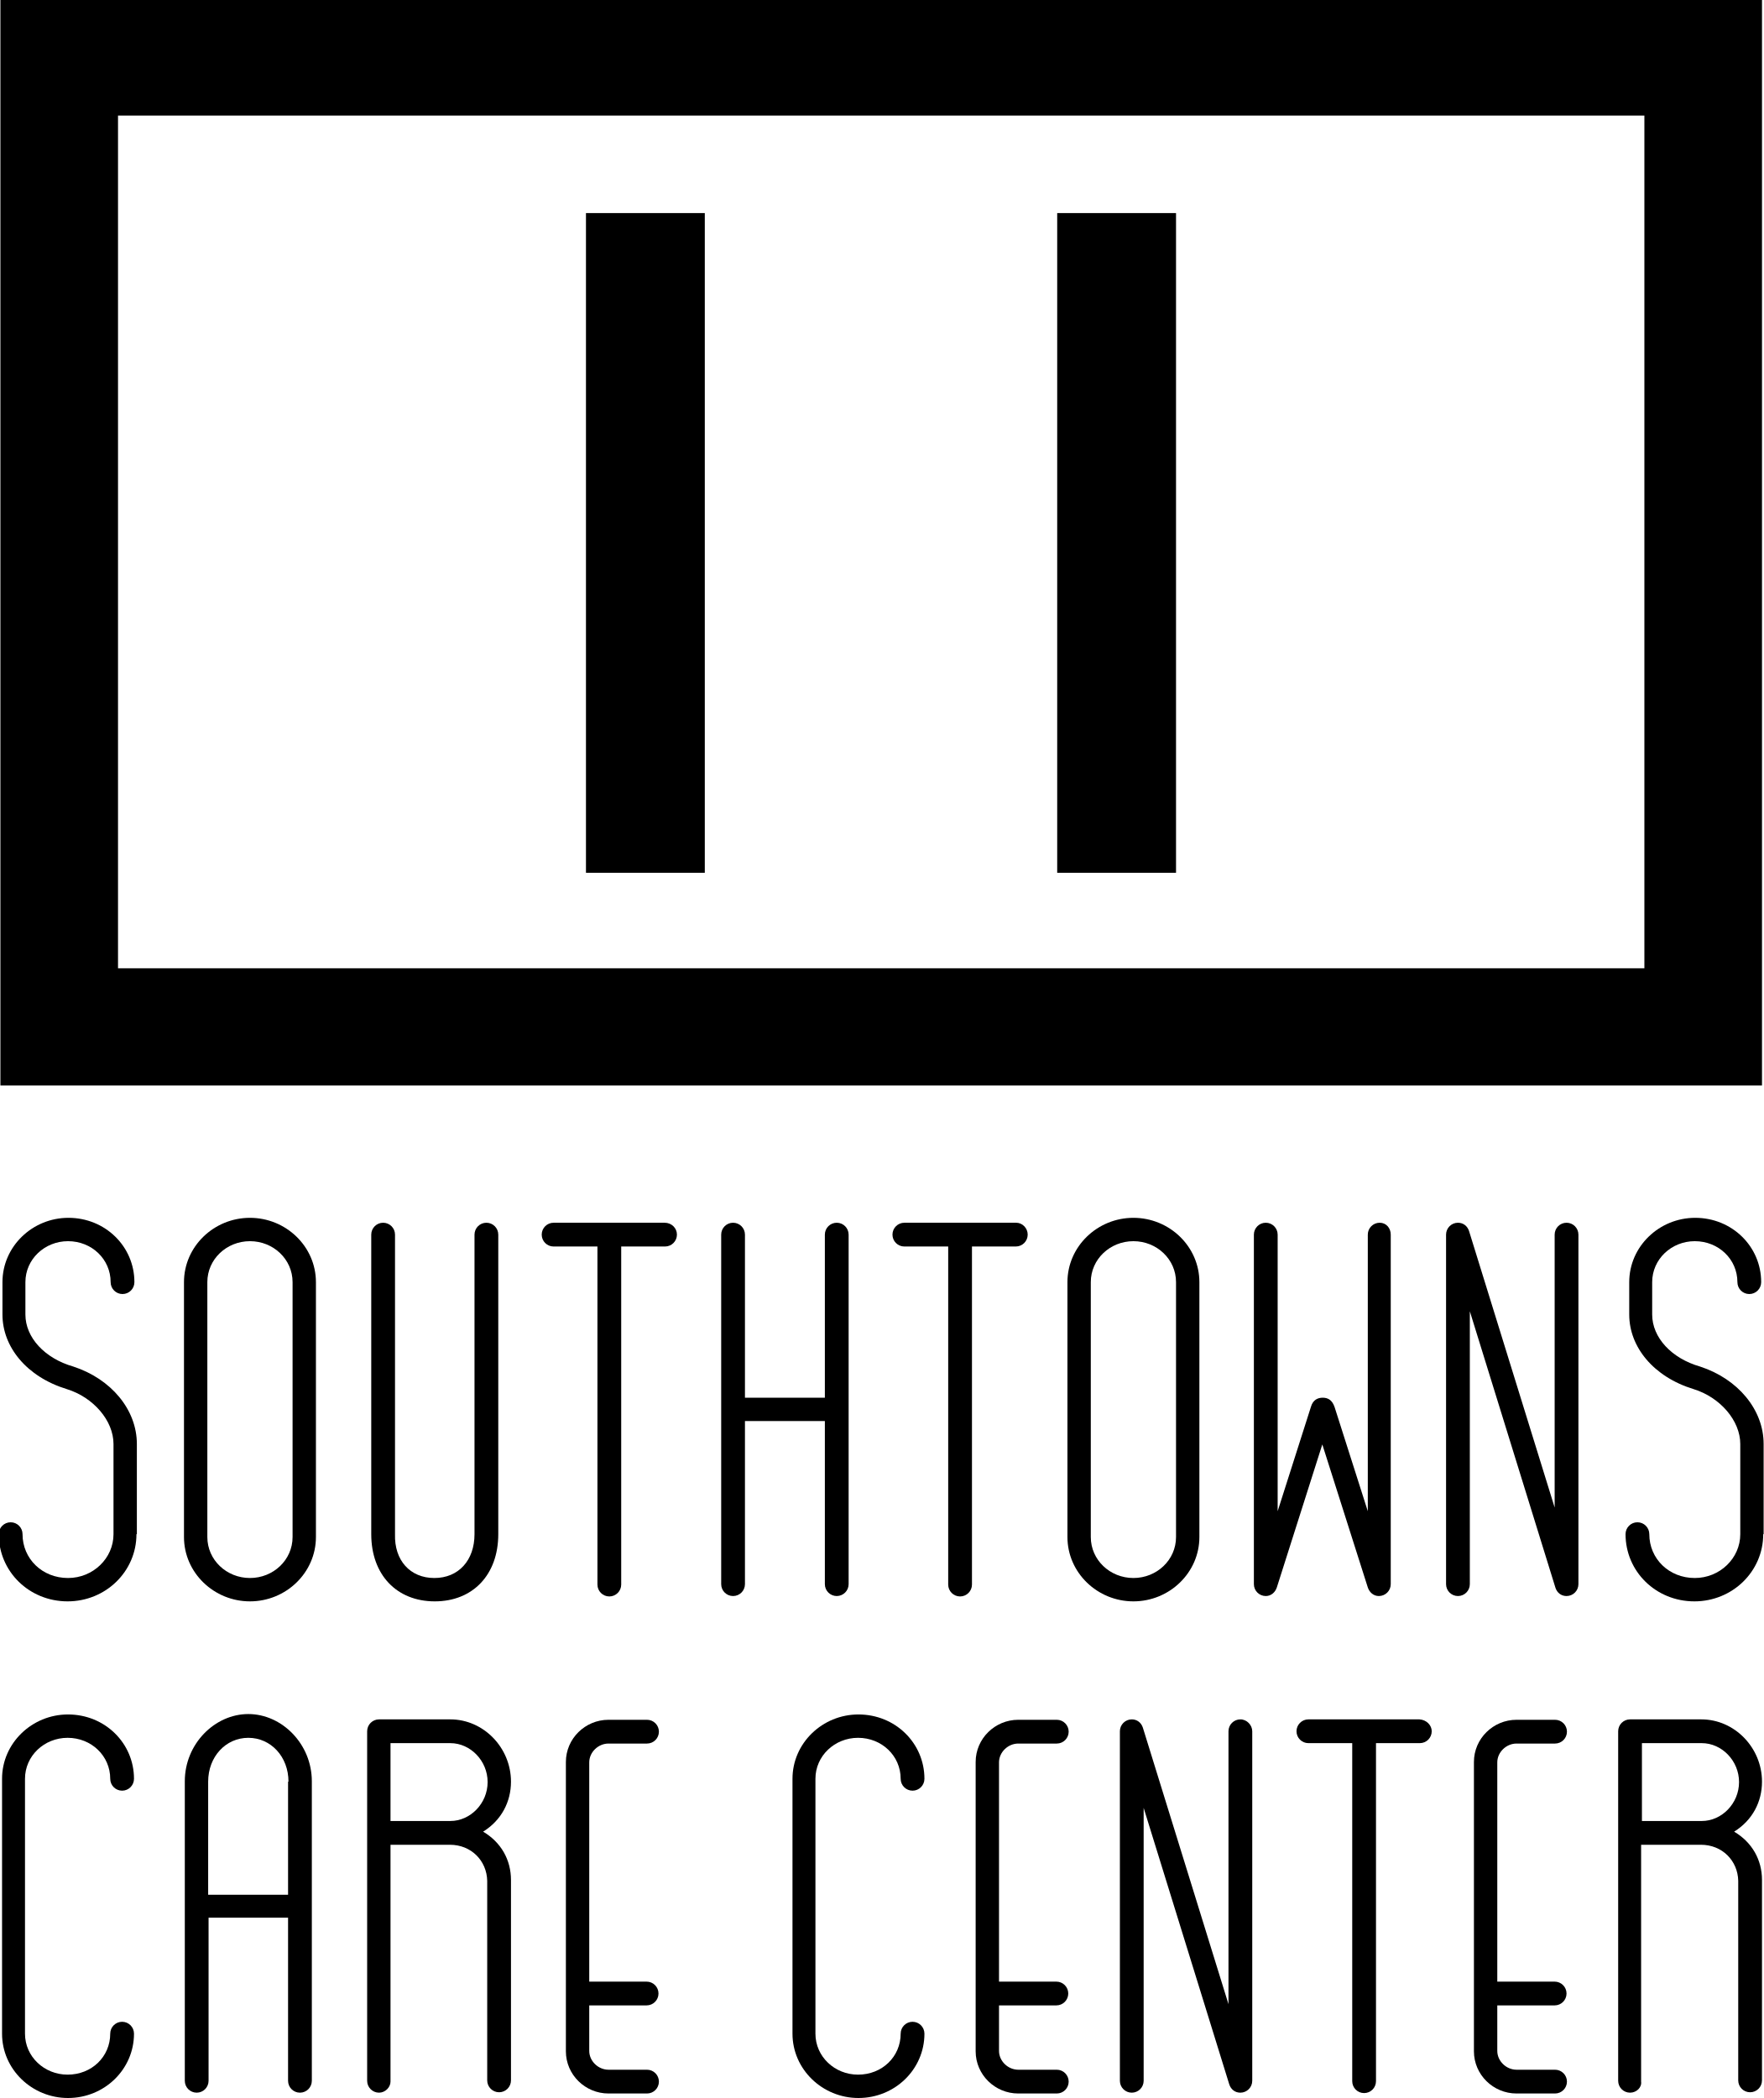
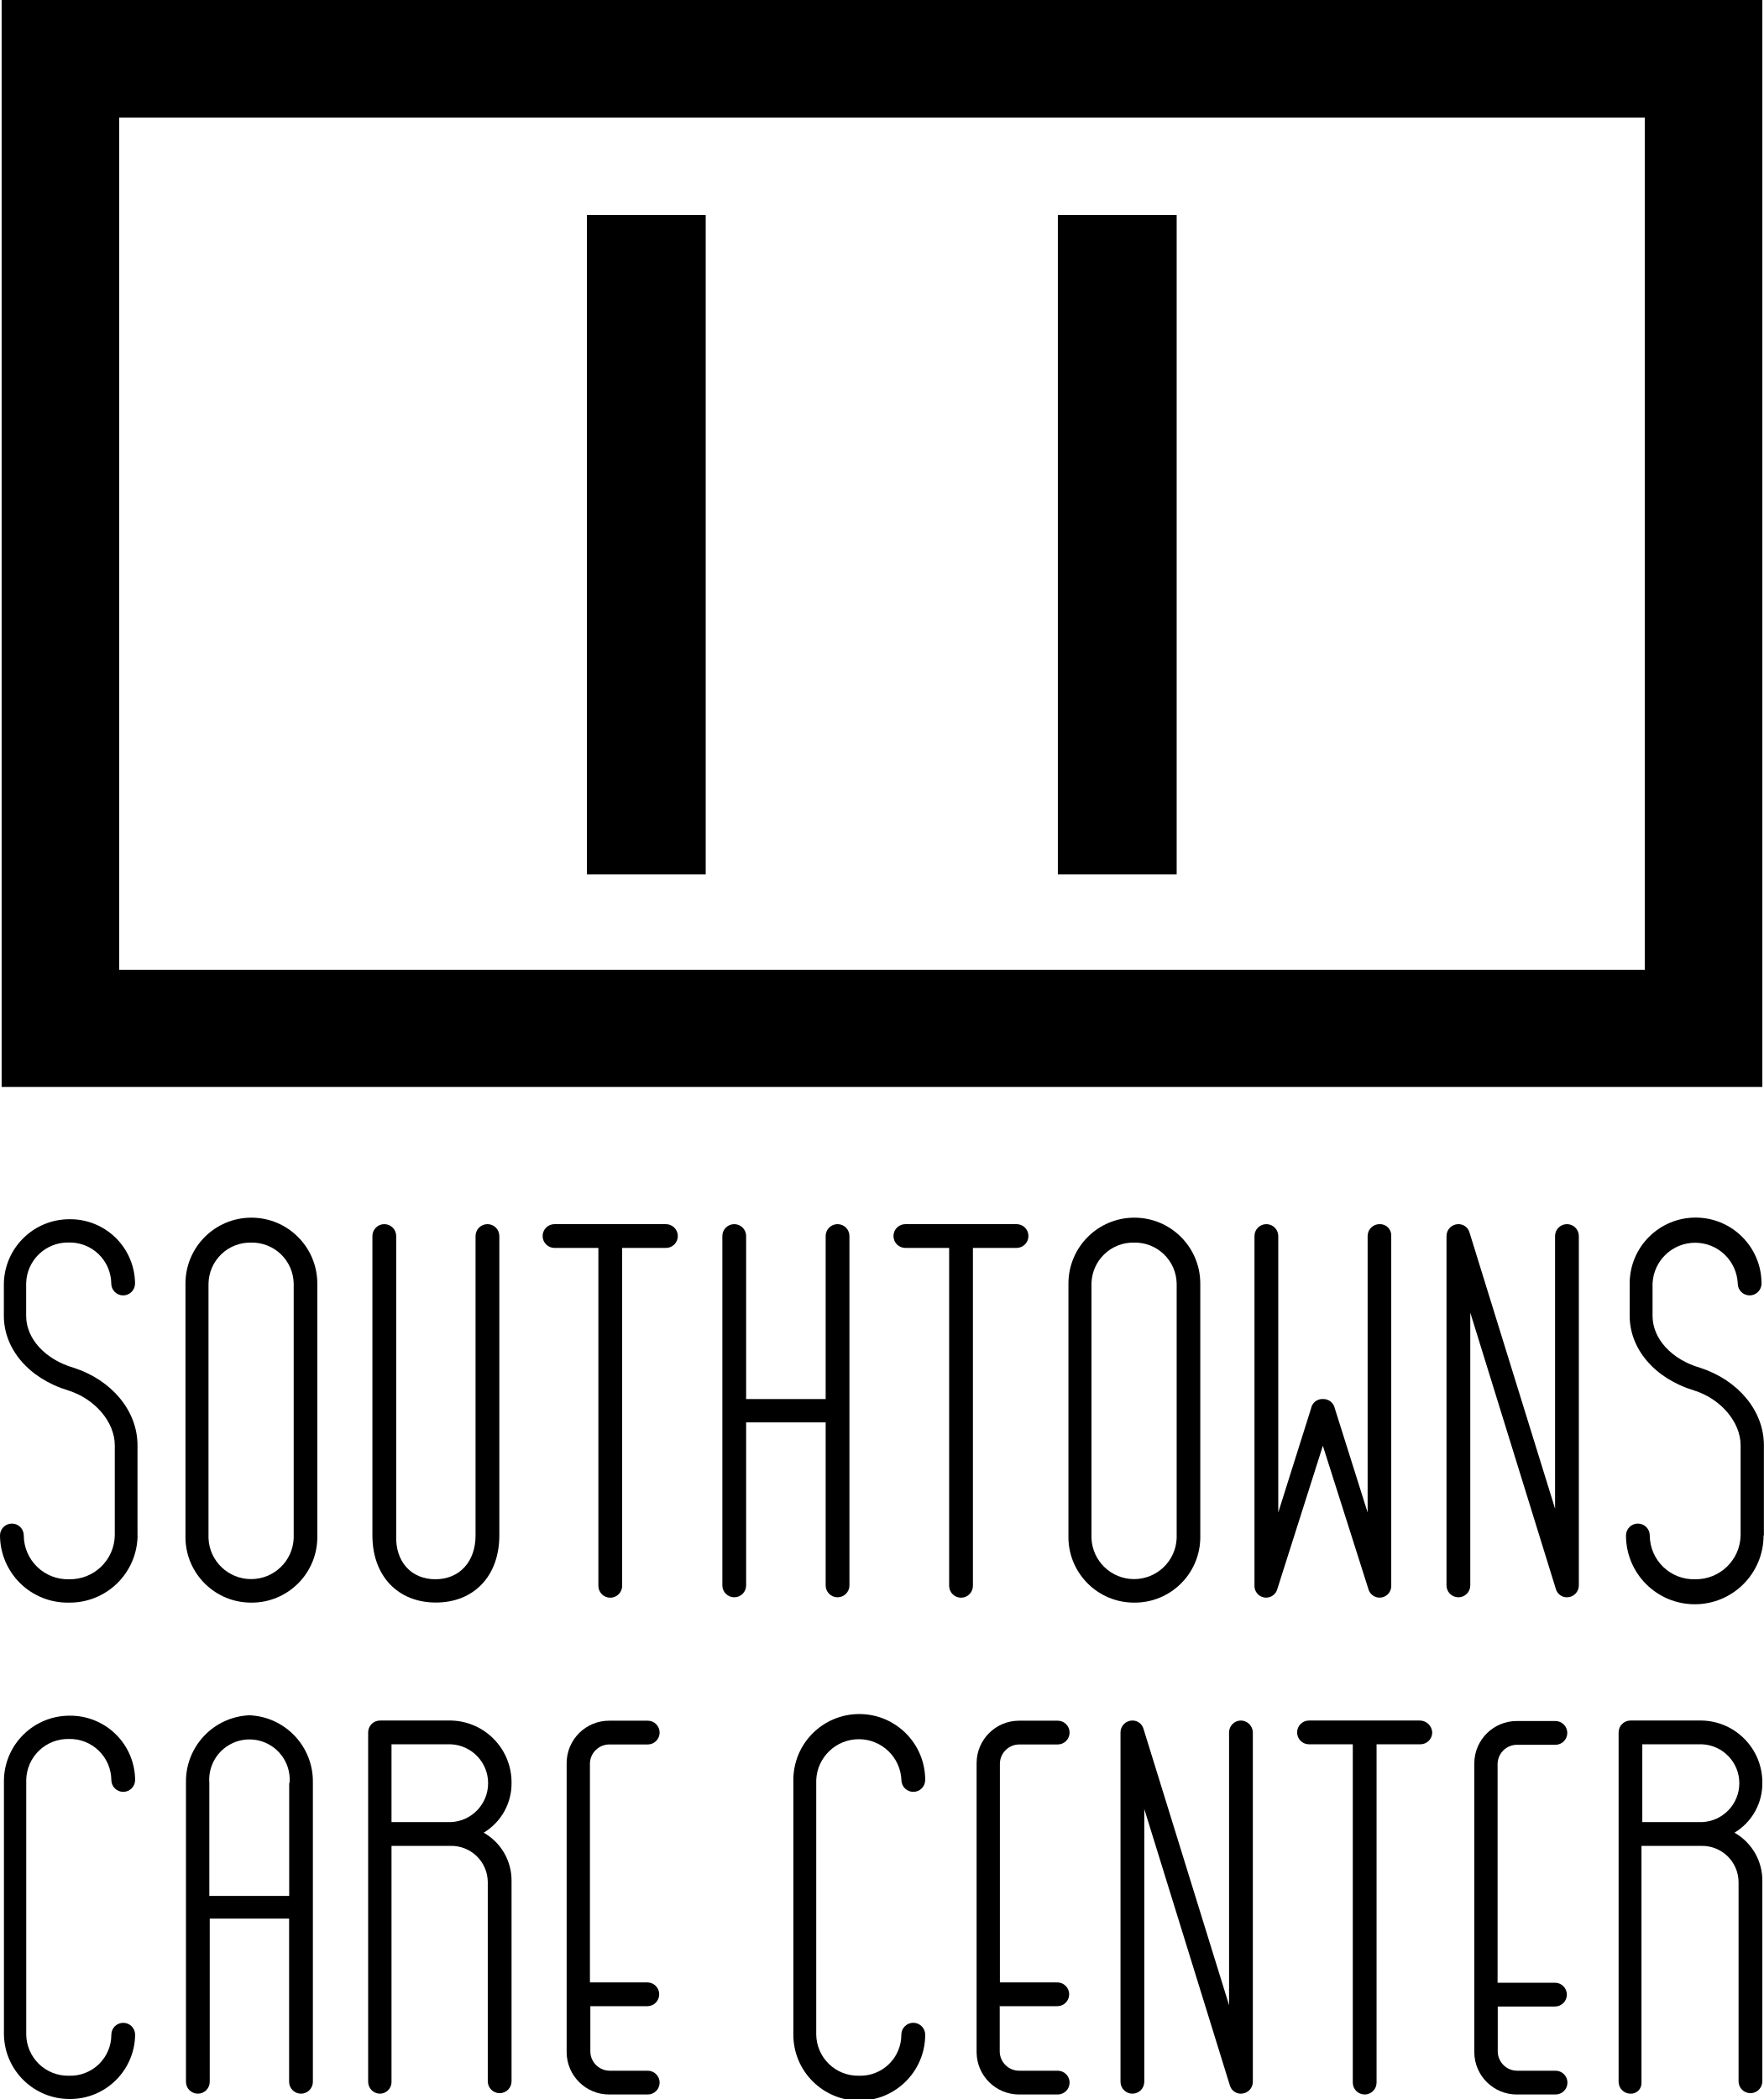
- <svg xmlns="http://www.w3.org/2000/svg" version="1.1" id="Layer_1" x="0px" y="0px" viewBox="0 0 430.3 512" enable-background="new 0 0 430.3 512" xml:space="preserve">
-   <g>
-     <g>
-       <path d="M33.3,374.4c0,9.1-7.5,16.4-16.8,16.4c-9.4,0-16.8-7.3-16.8-16.4c0-1.6,1.3-2.9,2.9-2.9s2.9,1.3,2.9,2.9    c0,6,4.8,10.7,11.1,10.7c6.1,0,11.1-4.8,11.1-10.7v-22c0-5.7-4.9-11.4-11.4-13.4c-9.8-3-15.7-10.3-15.7-18.2v-7.9    c0-8.7,7.3-15.7,16.1-15.7c9,0,16.1,7,16.1,15.7c0,1.6-1.3,2.9-2.9,2.9s-2.9-1.3-2.9-2.9c0-5.6-4.6-10-10.4-10    c-5.7,0-10.4,4.4-10.4,10v7.9c0,5.6,4.7,10.7,11.7,12.7c9.2,3,15.5,10.5,15.5,18.9V374.4z" />
-       <path d="M61,390.8c-8.8,0-16.1-7-16.1-15.7v-62.2c0-8.7,7.3-15.7,16.1-15.7s16.1,7,16.1,15.7v62.2C77.1,383.8,69.8,390.8,61,390.8    z M61,302.9c-5.7,0-10.4,4.4-10.4,10v62.2c0,5.6,4.7,10,10.4,10s10.4-4.4,10.4-10v-62.2C71.4,307.3,66.7,302.9,61,302.9z" />
-       <path d="M106,385.1c5.9,0,9.8-4.3,9.8-10.7v-73.1c0-1.6,1.3-2.9,2.9-2.9c1.6,0,2.9,1.3,2.9,2.9v73.1c0,9.9-6.2,16.4-15.5,16.4    s-15.5-6.5-15.5-16.4v-73.1c0-1.6,1.3-2.9,2.9-2.9c1.6,0,2.9,1.3,2.9,2.9v73.1C96.2,380.8,100.1,385.1,106,385.1z" />
-       <path d="M165.2,301.3c0,1.6-1.3,2.9-2.9,2.9h-10.7v82.5c0,1.6-1.3,2.9-2.9,2.9c-1.6,0-2.9-1.3-2.9-2.9v-82.5h-10.7    c-1.6,0-2.9-1.3-2.9-2.9s1.3-2.9,2.9-2.9h27.1C163.9,298.4,165.2,299.7,165.2,301.3z" />
-       <path d="M201.3,341.1v-39.8c0-1.6,1.3-2.9,2.9-2.9c1.6,0,2.9,1.3,2.9,2.9v85.3c0,1.6-1.3,2.9-2.9,2.9c-1.6,0-2.9-1.3-2.9-2.9    v-39.8h-19.5v39.8c0,1.6-1.3,2.9-2.9,2.9s-2.9-1.3-2.9-2.9v-85.3c0-1.6,1.3-2.9,2.9-2.9s2.9,1.3,2.9,2.9v39.8H201.3z" />
-       <path d="M250.8,301.3c0,1.6-1.3,2.9-2.9,2.9h-10.7v82.5c0,1.6-1.3,2.9-2.9,2.9s-2.9-1.3-2.9-2.9v-82.5h-10.7    c-1.6,0-2.9-1.3-2.9-2.9s1.3-2.9,2.9-2.9H248C249.5,298.4,250.8,299.7,250.8,301.3z" />
-       <path d="M276.6,390.8c-8.8,0-16.1-7-16.1-15.7v-62.2c0-8.7,7.3-15.7,16.1-15.7s16.1,7,16.1,15.7v62.2    C292.7,383.8,285.4,390.8,276.6,390.8z M276.6,302.9c-5.7,0-10.4,4.4-10.4,10v62.2c0,5.6,4.7,10,10.4,10c5.7,0,10.4-4.4,10.4-10    v-62.2C287,307.3,282.3,302.9,276.6,302.9z" />
-       <path d="M339.4,301.3v85.3c0,1.6-1.3,2.9-2.9,2.9c-1.3,0-2.3-0.9-2.7-2.1l-11.1-34.9l-11.1,34.9c-0.4,1.2-1.4,2.1-2.7,2.1    c-1.6,0-2.9-1.3-2.9-2.9v-85.3c0-1.6,1.3-2.9,2.9-2.9s2.9,1.3,2.9,2.9v67.5l8.1-25.4c0.5-1.8,1.7-2.3,2.9-2.3    c1.2,0,2.3,0.5,2.9,2.3l8.1,25.4v-67.5c0-1.6,1.3-2.9,2.9-2.9S339.4,299.7,339.4,301.3z" />
-       <path d="M385.2,301.3v85.3c0,1.6-1.3,2.9-2.9,2.9c-1.3,0-2.3-0.8-2.7-2L358.7,320v66.6c0,1.6-1.3,2.9-2.9,2.9s-2.9-1.3-2.9-2.9    v-85.3c0-1.6,1.3-2.9,2.9-2.9c1.3,0,2.3,0.8,2.7,2l20.9,67.5v-66.6c0-1.6,1.3-2.9,2.9-2.9C383.9,298.4,385.2,299.7,385.2,301.3z" />
-       <path d="M430.3,374.4c0,9.1-7.5,16.4-16.8,16.4c-9.4,0-16.8-7.3-16.8-16.4c0-1.6,1.3-2.9,2.9-2.9c1.6,0,2.9,1.3,2.9,2.9    c0,6,4.8,10.7,11.1,10.7c6.1,0,11.1-4.8,11.1-10.7v-22c0-5.7-4.9-11.4-11.4-13.4c-9.8-3-15.7-10.3-15.7-18.2v-7.9    c0-8.7,7.3-15.7,16.1-15.7c9,0,16.1,7,16.1,15.7c0,1.6-1.3,2.9-2.9,2.9s-2.9-1.3-2.9-2.9c0-5.6-4.6-10-10.4-10    c-5.7,0-10.4,4.4-10.4,10v7.9c0,5.6,4.7,10.7,11.7,12.7c9.2,3,15.5,10.5,15.5,18.9V374.4z" />
-       <path d="M32.7,496.3c0,8.7-7.2,15.7-16.1,15.7c-8.8,0-16.1-7-16.1-15.7v-62.2c0-8.7,7.3-15.7,16.1-15.7c9,0,16.1,7,16.1,15.7    c0,1.6-1.3,2.9-2.9,2.9s-2.9-1.3-2.9-2.9c0-5.6-4.6-10-10.4-10c-5.7,0-10.4,4.4-10.4,10v62.2c0,5.6,4.7,10,10.4,10    c5.9,0,10.4-4.4,10.4-10c0-1.6,1.3-2.9,2.9-2.9S32.7,494.7,32.7,496.3z" />
-       <path d="M48,510.7c-1.6,0-2.9-1.3-2.9-2.9v-73.1c0-9.1,7.3-16.4,15.5-16.4s15.5,7.3,15.5,16.4v73.1c0,1.6-1.3,2.9-2.9,2.9    c-1.6,0-2.9-1.3-2.9-2.9v-39.8H50.9v39.8C50.9,509.4,49.6,510.7,48,510.7z M70.4,434.8c0-6.1-4.3-10.7-9.8-10.7s-9.8,4.6-9.8,10.7    v27.6h19.5V434.8z" />
-       <path d="M92.5,510.7c-1.6,0-2.9-1.3-2.9-2.9v-85.3c0-1.6,1.3-2.9,2.9-2.9h17.4c8.1,0,14.8,6.9,14.8,15.2c0,4.9-2.3,9.4-6.8,12.2    c4.4,2.6,6.8,6.9,6.8,11.8v48.9c0,1.6-1.3,2.9-2.9,2.9c-1.6,0-2.9-1.3-2.9-2.9V459c-0.1-4.9-3.9-8.8-9.1-8.8H95.3v57.8    C95.3,509.4,94,510.7,92.5,510.7z M95.3,444.4h14.6c4.9,0,9.1-4.3,9.1-9.5c0-5.2-4.2-9.5-9.1-9.5H95.3V444.4z" />
-       <path d="M143.8,489.2v11.3c0,2.5,2.2,4.6,4.7,4.6h9.4c1.6,0,2.9,1.3,2.9,2.9s-1.3,2.9-2.9,2.9h-9.4c-5.7,0-10.4-4.6-10.4-10.3V430    c0-5.7,4.7-10.3,10.4-10.3h9.4c1.6,0,2.9,1.3,2.9,2.9s-1.3,2.9-2.9,2.9h-9.4c-2.5,0-4.7,2.1-4.7,4.6v53.5h14    c1.6,0,2.9,1.3,2.9,2.9s-1.3,2.9-2.9,2.9H143.8z" />
-       <path d="M225.6,496.3c0,8.7-7.2,15.7-16.1,15.7c-8.8,0-16.1-7-16.1-15.7v-62.2c0-8.7,7.3-15.7,16.1-15.7c9,0,16.1,7,16.1,15.7    c0,1.6-1.3,2.9-2.9,2.9c-1.6,0-2.9-1.3-2.9-2.9c0-5.6-4.6-10-10.4-10c-5.7,0-10.4,4.4-10.4,10v62.2c0,5.6,4.7,10,10.4,10    c5.9,0,10.4-4.4,10.4-10c0-1.6,1.3-2.9,2.9-2.9C224.3,493.4,225.6,494.7,225.6,496.3z" />
-       <path d="M243.8,489.2v11.3c0,2.5,2.2,4.6,4.7,4.6h9.4c1.6,0,2.9,1.3,2.9,2.9s-1.3,2.9-2.9,2.9h-9.4c-5.7,0-10.4-4.6-10.4-10.3V430    c0-5.7,4.7-10.3,10.4-10.3h9.4c1.6,0,2.9,1.3,2.9,2.9s-1.3,2.9-2.9,2.9h-9.4c-2.5,0-4.7,2.1-4.7,4.6v53.5h14    c1.6,0,2.9,1.3,2.9,2.9s-1.3,2.9-2.9,2.9H243.8z" />
-       <path d="M305.6,422.5v85.3c0,1.6-1.3,2.9-2.9,2.9c-1.3,0-2.3-0.8-2.7-2l-20.9-67.5v66.6c0,1.6-1.3,2.9-2.9,2.9s-2.9-1.3-2.9-2.9    v-85.3c0-1.6,1.3-2.9,2.9-2.9c1.3,0,2.3,0.8,2.7,2l20.9,67.5v-66.6c0-1.6,1.3-2.9,2.9-2.9S305.6,421,305.6,422.5z" />
-       <path d="M349.4,422.5c0,1.6-1.3,2.9-2.9,2.9h-10.7v82.5c0,1.6-1.3,2.9-2.9,2.9c-1.6,0-2.9-1.3-2.9-2.9v-82.5h-10.7    c-1.6,0-2.9-1.3-2.9-2.9s1.3-2.9,2.9-2.9h27.1C348.1,419.7,349.4,421,349.4,422.5z" />
-       <path d="M365.4,489.2v11.3c0,2.5,2.2,4.6,4.7,4.6h9.4c1.6,0,2.9,1.3,2.9,2.9s-1.3,2.9-2.9,2.9h-9.4c-5.7,0-10.4-4.6-10.4-10.3V430    c0-5.7,4.7-10.3,10.4-10.3h9.4c1.6,0,2.9,1.3,2.9,2.9s-1.3,2.9-2.9,2.9h-9.4c-2.5,0-4.7,2.1-4.7,4.6v53.5h14    c1.6,0,2.9,1.3,2.9,2.9s-1.3,2.9-2.9,2.9H365.4z" />
-       <path d="M397.8,510.7c-1.6,0-2.9-1.3-2.9-2.9v-85.3c0-1.6,1.3-2.9,2.9-2.9h17.4c8.1,0,14.8,6.9,14.8,15.2c0,4.9-2.3,9.4-6.8,12.2    c4.4,2.6,6.8,6.9,6.8,11.8v48.9c0,1.6-1.3,2.9-2.9,2.9s-2.9-1.3-2.9-2.9V459c-0.1-4.9-3.9-8.8-9.1-8.8h-14.6v57.8    C400.7,509.4,399.4,510.7,397.8,510.7z M400.7,444.4h14.6c4.9,0,9.1-4.3,9.1-9.5c0-5.2-4.2-9.5-9.1-9.5h-14.6V444.4z" />
-     </g>
-   </g>
-   <g>
-     <g>
-       <rect x="258" y="52" width="29" height="161" />
-       <rect x="143" y="52" width="29" height="161" />
-     </g>
-     <path d="M401.3,28.2v208.1H28.8V28.2H401.3 M430-0.5H0.1v265.4H430V-0.5L430-0.5z" />
-   </g>
+ <svg xmlns="http://www.w3.org/2000/svg" viewBox="0 0 215.14 256">
+   <path d="M16.78,187.27a8.27,8.27,0,0,1-8.39,8.19A8.24,8.24,0,0,1,0,187.27a1.45,1.45,0,0,1,2.9,0,5.37,5.37,0,0,0,5.54,5.34A5.46,5.46,0,0,0,14,187.27v-11c0-2.85-2.45-5.69-5.69-6.69-4.9-1.5-7.84-5.14-7.84-9.09v-3.95a8,8,0,0,1,8-7.84,7.9,7.9,0,0,1,8,7.84,1.45,1.45,0,0,1-2.9,0,5.06,5.06,0,0,0-5.19-5,5.09,5.09,0,0,0-5.19,5v3.95c0,2.8,2.35,5.34,5.84,6.34,4.6,1.5,7.74,5.24,7.74,9.44v11h0Z" transform="translate(0)" />
+   <path d="M30.62,195.46a8,8,0,0,1-8-7.84V156.55a8,8,0,0,1,16.08,0v31.07A8,8,0,0,1,30.62,195.46Zm0-43.91a5.09,5.09,0,0,0-5.19,5v31.07a5.2,5.2,0,0,0,10.39,0V156.55A5.09,5.09,0,0,0,30.62,151.55Z" transform="translate(0)" />
+   <path d="M53.1,192.61c2.95,0,4.9-2.15,4.9-5.34V150.75a1.45,1.45,0,0,1,2.9,0v36.51c0,4.95-3.1,8.19-7.74,8.19s-7.74-3.25-7.74-8.19V150.75a1.45,1.45,0,0,1,2.9,0v36.51C48.2,190.46,50.15,192.61,53.1,192.61Z" transform="translate(0)" />
+   <path d="M82.67,150.75a1.45,1.45,0,0,1-1.45,1.45H75.88v41.21a1.45,1.45,0,0,1-2.9,0V152.2H67.63a1.45,1.45,0,1,1,0-2.9H81.17A1.46,1.46,0,0,1,82.67,150.75Z" transform="translate(0)" />
+   <path d="M100.7,170.63V150.75a1.45,1.45,0,0,1,2.9,0v42.61a1.45,1.45,0,0,1-2.9,0V173.48H91v19.88a1.45,1.45,0,0,1-2.9,0V150.75a1.45,1.45,0,0,1,2.9,0v19.88h9.74Z" transform="translate(0)" />
+   <path d="M125.43,150.75A1.45,1.45,0,0,1,124,152.2h-5.34v41.21a1.45,1.45,0,0,1-2.9,0V152.2h-5.34a1.45,1.45,0,0,1,0-2.9H124A1.44,1.44,0,0,1,125.43,150.75Z" transform="translate(0)" />
+   <path d="M138.31,195.46a8,8,0,0,1-8-7.84V156.55a8,8,0,0,1,16.08,0v31.07A8,8,0,0,1,138.31,195.46Zm0-43.91a5.09,5.09,0,0,0-5.19,5v31.07a5.2,5.2,0,0,0,10.39,0V156.55A5.09,5.09,0,0,0,138.31,151.55Z" transform="translate(0)" />
+   <path d="M169.68,150.75v42.61a1.42,1.42,0,0,1-2.8.4l-5.54-17.43-5.54,17.43a1.42,1.42,0,0,1-2.8-.4V150.75a1.45,1.45,0,1,1,2.9,0v33.72l4-12.69a1.4,1.4,0,0,1,1.45-1.15,1.43,1.43,0,0,1,1.45,1.15l4,12.69V150.75a1.45,1.45,0,0,1,1.45-1.45A1.37,1.37,0,0,1,169.68,150.75Z" transform="translate(0)" />
+   <path d="M192.56,150.75v42.61a1.45,1.45,0,0,1-1.45,1.45,1.39,1.39,0,0,1-1.35-1l-10.44-33.72v33.27a1.45,1.45,0,0,1-2.9,0V150.75a1.45,1.45,0,0,1,1.45-1.45,1.39,1.39,0,0,1,1.35,1L189.66,184V150.75A1.45,1.45,0,0,1,192.56,150.75Z" transform="translate(0)" />
+   <path d="M215.09,187.27a8.39,8.39,0,0,1-16.78,0,1.45,1.45,0,0,1,2.9,0,5.37,5.37,0,0,0,5.54,5.34,5.46,5.46,0,0,0,5.54-5.34v-11c0-2.85-2.45-5.69-5.69-6.69-4.9-1.5-7.84-5.14-7.84-9.09v-3.95a8,8,0,0,1,16.08,0,1.45,1.45,0,0,1-2.9,0,5.2,5.2,0,0,0-10.39,0v3.95c0,2.8,2.35,5.34,5.84,6.34,4.6,1.5,7.74,5.24,7.74,9.44v11h0Z" transform="translate(0)" />
+   <path d="M16.48,248.16a7.93,7.93,0,0,1-8,7.84,8,8,0,0,1-8-7.84V217.09a8,8,0,0,1,8-7.84,7.9,7.9,0,0,1,8,7.84,1.45,1.45,0,0,1-2.9,0,5.06,5.06,0,0,0-5.19-5,5.09,5.09,0,0,0-5.19,5v31.07a5.09,5.09,0,0,0,5.19,5,5,5,0,0,0,5.19-5A1.45,1.45,0,0,1,16.48,248.16Z" transform="translate(0)" />
+   <path d="M24.13,255.35a1.45,1.45,0,0,1-1.45-1.45V217.39a8.08,8.08,0,0,1,7.74-8.19,8.08,8.08,0,0,1,7.74,8.19V253.9a1.45,1.45,0,0,1-2.9,0V234H25.58V253.9A1.45,1.45,0,0,1,24.13,255.35Zm11.19-37.91a4.91,4.91,0,1,0-9.79,0v13.79h9.74V217.44h0Z" transform="translate(0)" />
+   <path d="M46.35,255.35a1.45,1.45,0,0,1-1.45-1.45V211.29a1.45,1.45,0,0,1,1.45-1.45H55a7.55,7.55,0,0,1,7.39,7.59,7,7,0,0,1-3.4,6.09,6.69,6.69,0,0,1,3.4,5.89v24.43a1.45,1.45,0,0,1-2.9,0V229.53a4.44,4.44,0,0,0-4.55-4.4H47.75V254A1.42,1.42,0,0,1,46.35,255.35Zm1.4-33.12H55a4.75,4.75,0,0,0,0-9.49H47.75v9.49Z" transform="translate(0)" />
+   <path d="M72,244.61v5.64a2.37,2.37,0,0,0,2.35,2.3H79a1.45,1.45,0,1,1,0,2.9h-4.7a5.18,5.18,0,0,1-5.19-5.14V215a5.18,5.18,0,0,1,5.19-5.14H79a1.45,1.45,0,1,1,0,2.9h-4.7a2.37,2.37,0,0,0-2.35,2.3v26.72h7a1.45,1.45,0,1,1,0,2.9H72v-0.1Z" transform="translate(0)" />
+   <path d="M112.84,248.16a8,8,0,0,1-16.08,0V217.09a8,8,0,0,1,16.08,0,1.45,1.45,0,0,1-2.9,0,5.2,5.2,0,0,0-10.39,0v31.07a5.09,5.09,0,0,0,5.19,5,5,5,0,0,0,5.19-5A1.45,1.45,0,0,1,112.84,248.16Z" transform="translate(0)" />
+   <path d="M121.93,244.61v5.64a2.37,2.37,0,0,0,2.35,2.3H129a1.45,1.45,0,0,1,0,2.9h-4.7a5.18,5.18,0,0,1-5.19-5.14V215a5.18,5.18,0,0,1,5.19-5.14H129a1.45,1.45,0,0,1,0,2.9h-4.7a2.37,2.37,0,0,0-2.35,2.3v26.72h7a1.45,1.45,0,1,1,0,2.9h-7v-0.1Z" transform="translate(0)" />
+   <path d="M152.8,211.29V253.9a1.45,1.45,0,0,1-1.45,1.45,1.39,1.39,0,0,1-1.35-1l-10.44-33.72V253.9a1.45,1.45,0,0,1-2.9,0V211.29a1.45,1.45,0,0,1,1.45-1.45,1.39,1.39,0,0,1,1.35,1l10.44,33.72V211.29a1.45,1.45,0,0,1,1.45-1.45A1.48,1.48,0,0,1,152.8,211.29Z" transform="translate(0)" />
+   <path d="M174.68,211.29a1.45,1.45,0,0,1-1.45,1.45h-5.34V254a1.45,1.45,0,0,1-2.9,0V212.74h-5.34a1.45,1.45,0,0,1,0-2.9h13.54A1.53,1.53,0,0,1,174.68,211.29Z" transform="translate(0)" />
+   <path d="M182.67,244.61v5.64a2.37,2.37,0,0,0,2.35,2.3h4.7a1.45,1.45,0,0,1,0,2.9H185a5.18,5.18,0,0,1-5.19-5.14V215A5.18,5.18,0,0,1,185,209.9h4.7a1.45,1.45,0,0,1,0,2.9H185a2.37,2.37,0,0,0-2.35,2.3v26.72h7a1.45,1.45,0,0,1,0,2.9h-7v-0.1Z" transform="translate(0)" />
+   <path d="M198.86,255.35a1.45,1.45,0,0,1-1.45-1.45V211.29a1.45,1.45,0,0,1,1.45-1.45h8.69a7.55,7.55,0,0,1,7.39,7.59,7,7,0,0,1-3.4,6.09,6.69,6.69,0,0,1,3.4,5.89v24.43a1.45,1.45,0,0,1-2.9,0V229.53a4.44,4.44,0,0,0-4.55-4.4H200.2V254A1.28,1.28,0,0,1,198.86,255.35Zm1.45-33.12h7.29a4.75,4.75,0,0,0,0-9.49H200.3v9.49Z" transform="translate(0)" />
+   <rect x="129.02" y="26.22" width="14.49" height="80.42" />
+   <rect x="71.58" y="26.22" width="14.49" height="80.42" />
+   <path d="M200.6,14.34V118.28H14.54V14.34H200.6M214.94,0H0.2V132.57H214.94V0h0Z" transform="translate(0)" />
</svg>
